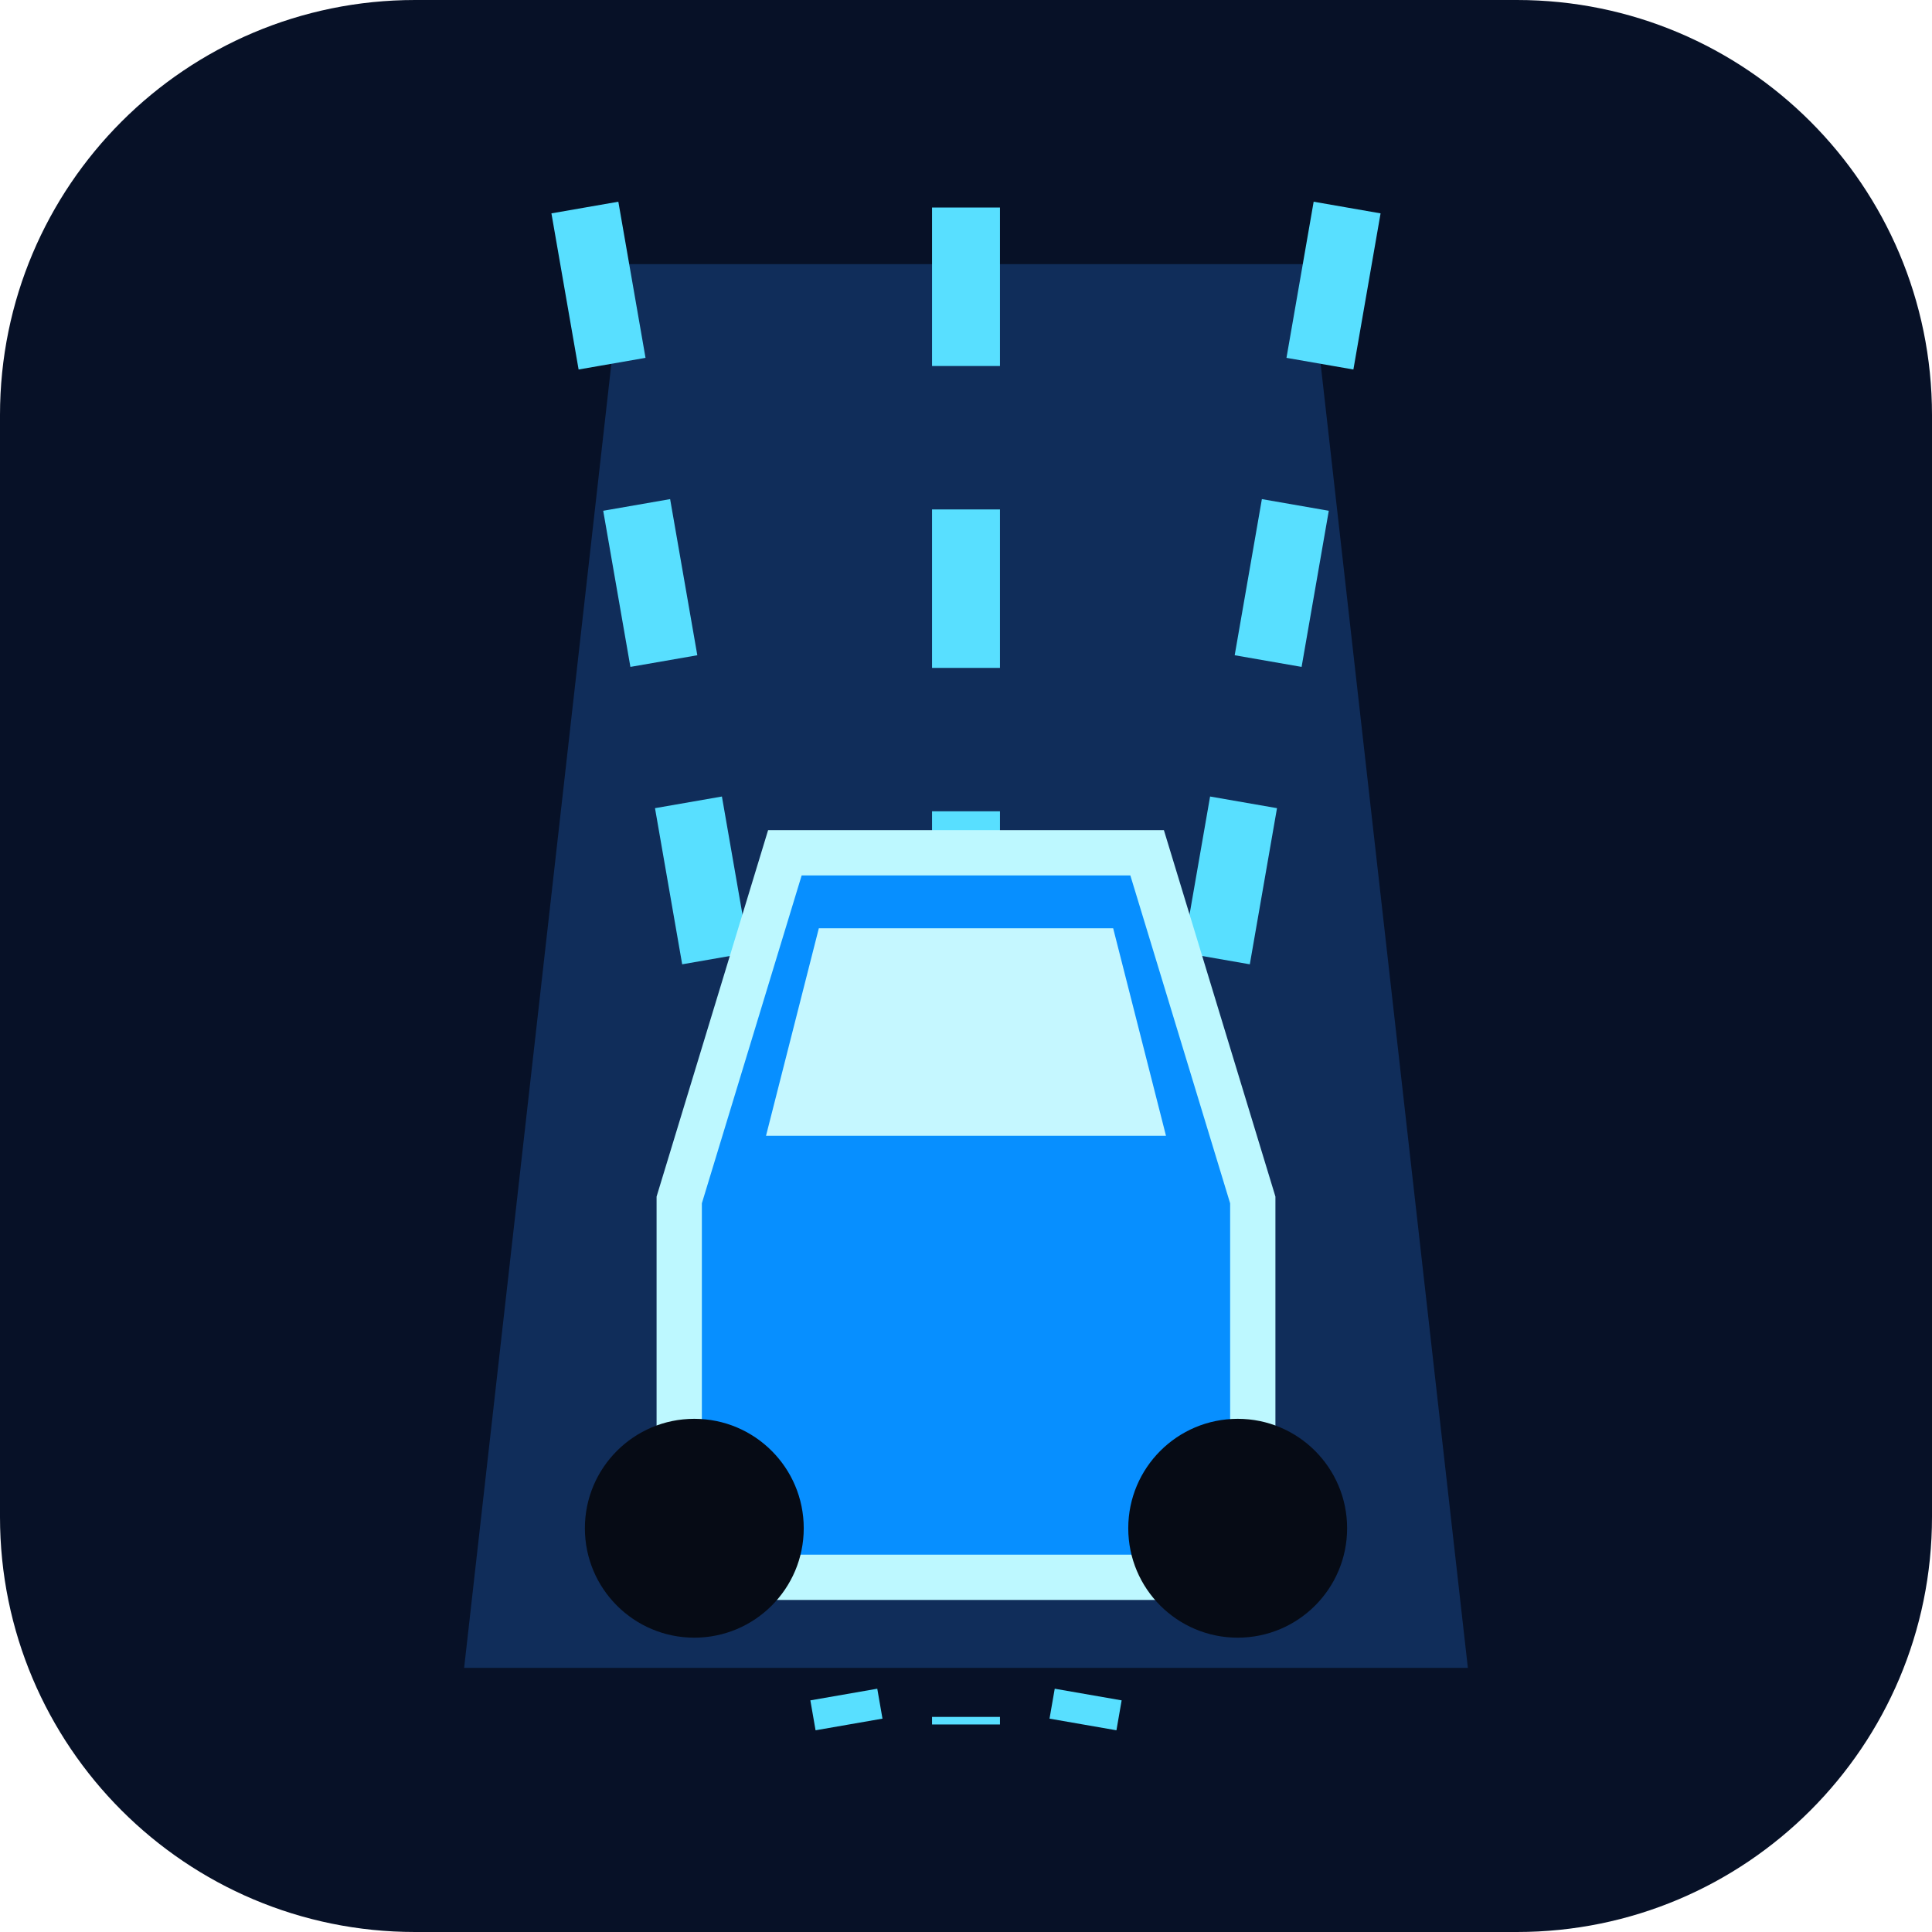
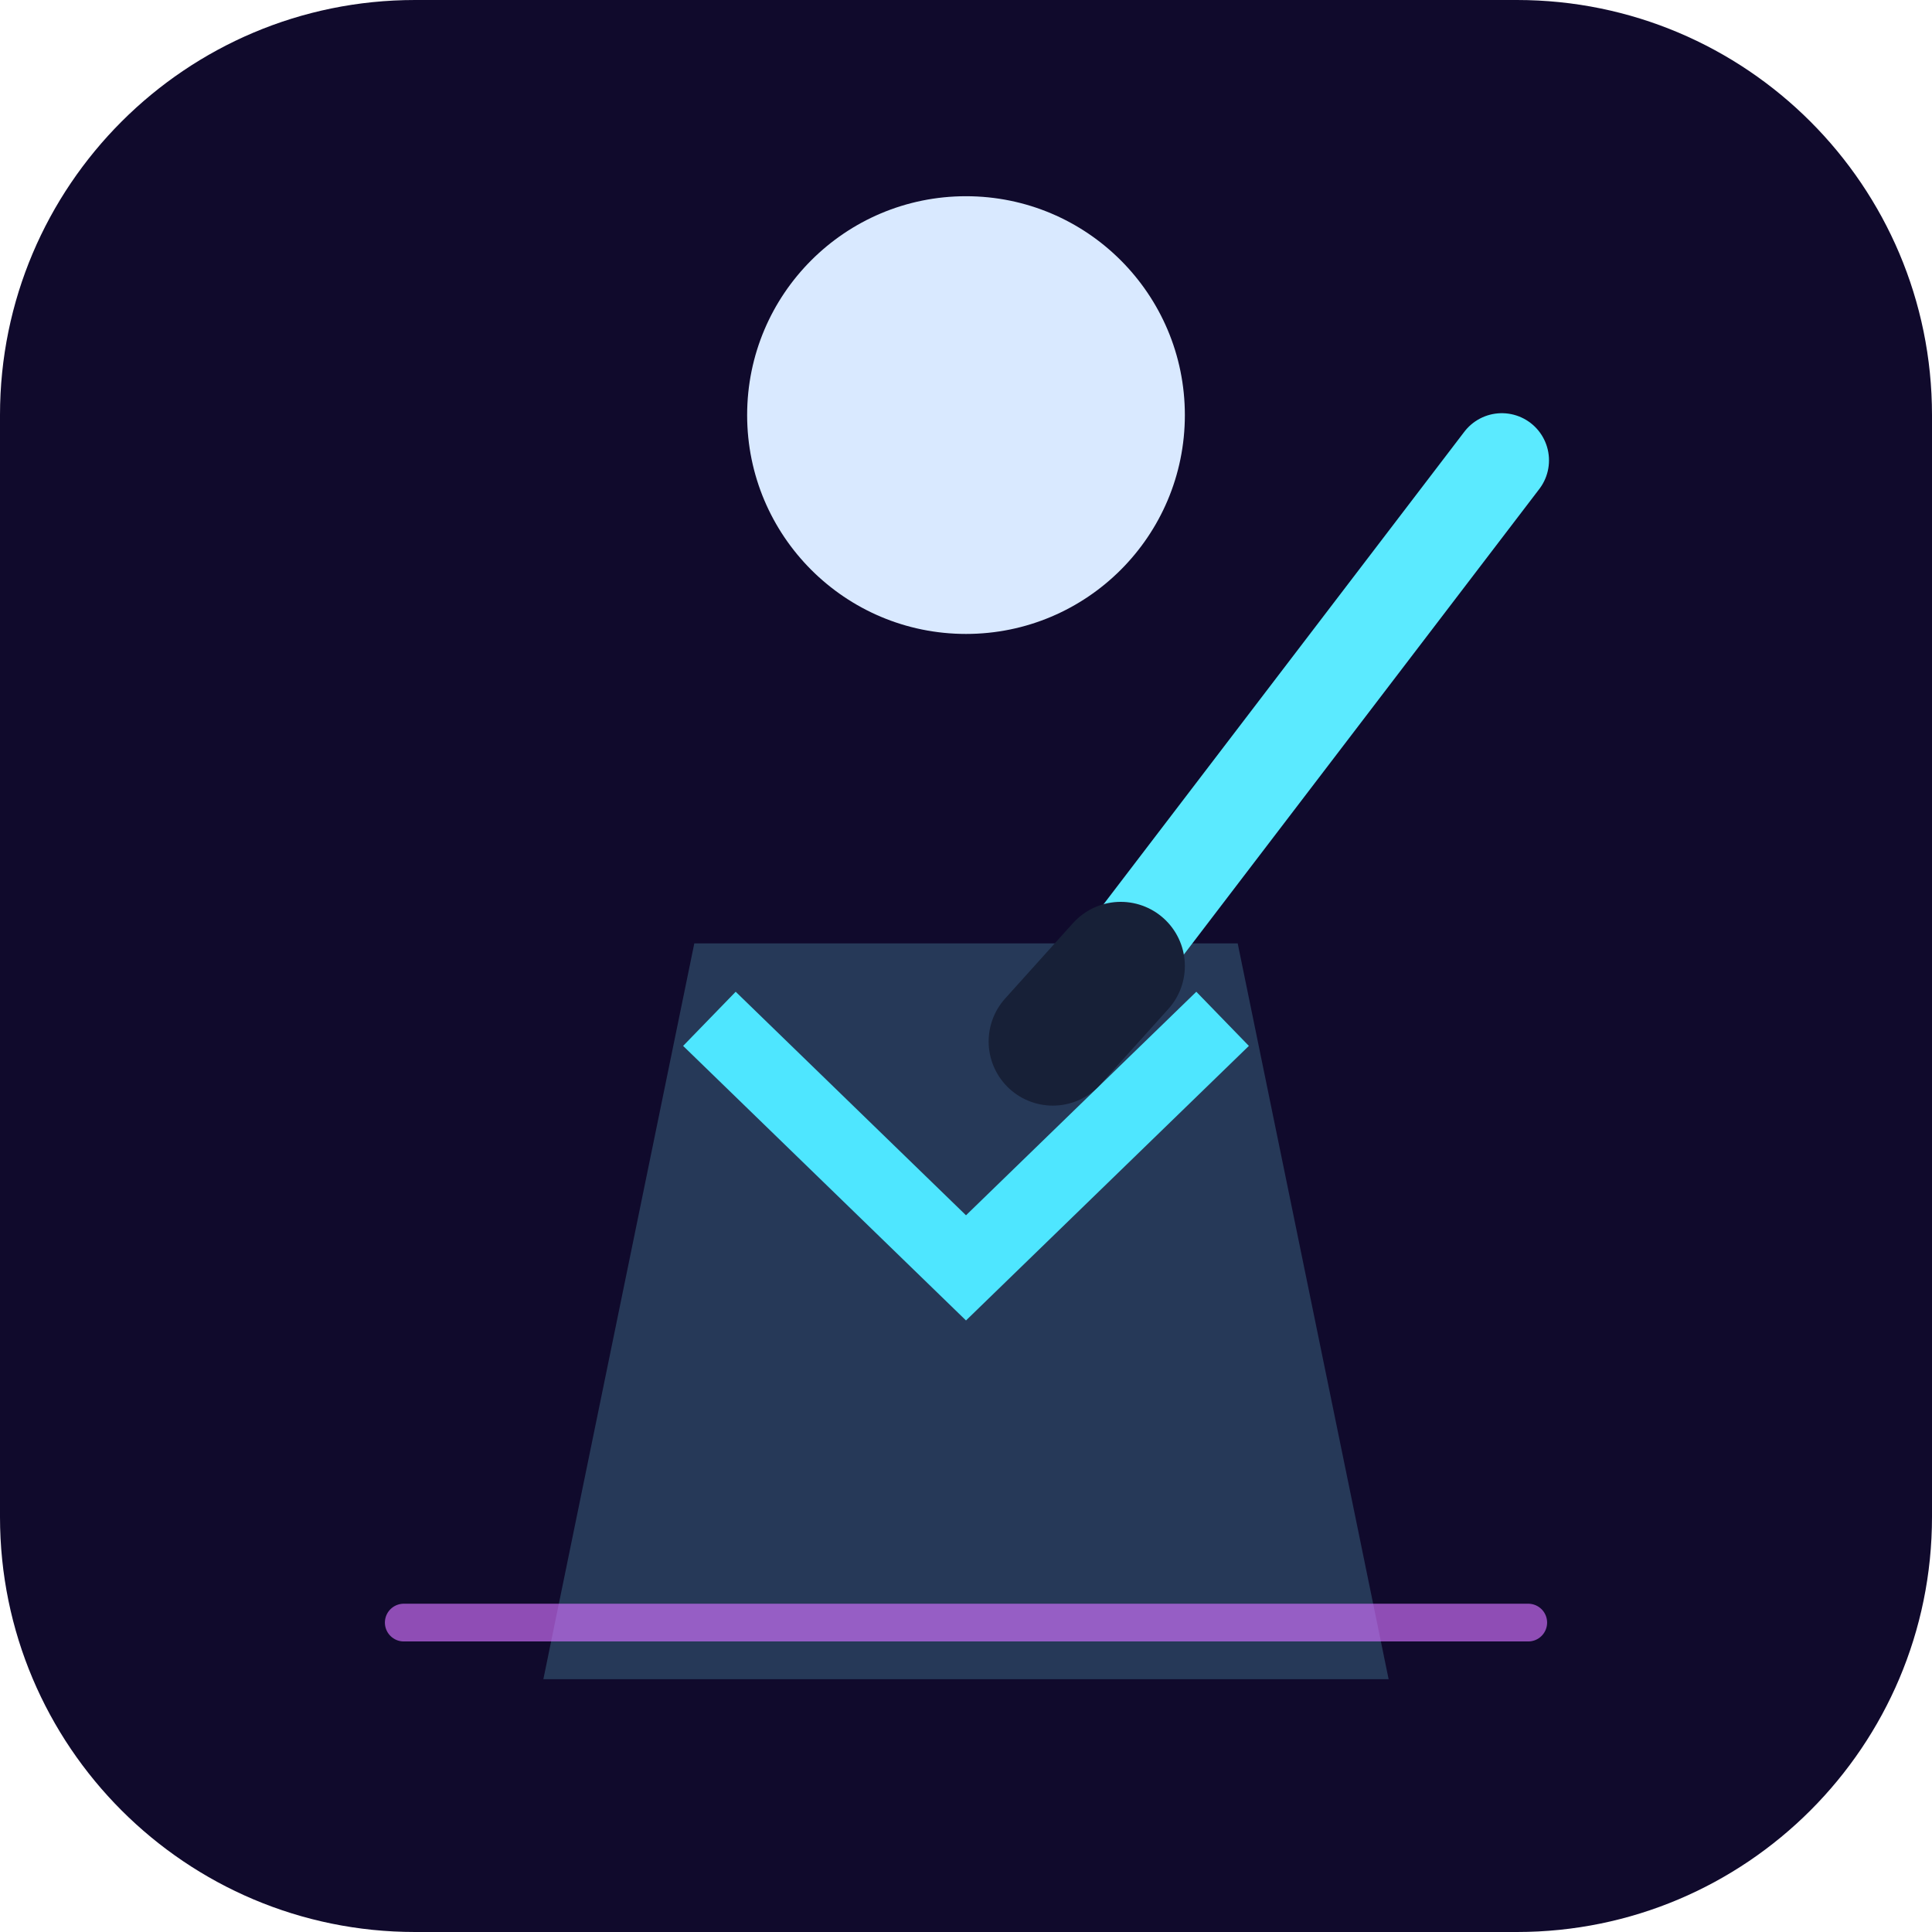
<svg xmlns="http://www.w3.org/2000/svg" viewBox="0 0 512 512">
-   <rect width="512" height="512" rx="110" fill="#071127" />
-   <path d="M165 70h182l42 372H123z" fill="#102d5a" />
-   <path d="M256 55v402M155 55l70 402M357 55l-70 402" stroke="#58dfff" stroke-width="18" stroke-dasharray="42 38" />
-   <path d="M180 318l28-92h96l28 92v100H180z" fill="#078fff" stroke="#bdf8ff" stroke-width="12" />
-   <circle cx="184" cy="405" r="29" fill="#060b15" />
-   <circle cx="328" cy="405" r="29" fill="#060b15" />
-   <path d="M217 246h78l14 55h-106z" fill="#c5f7ff" />
+   <rect width="512" height="512" rx="110" fill="#100a2c" />
+   <circle cx="256" cy="110" r="58" fill="#d9e9ff" />
+   <path d="M144 445l40-195h144l40 195z" fill="#263958" />
+   <path d="M188 270l68 66 68-66" fill="none" stroke="#4ee6ff" stroke-width="20" />
+   <path d="M285 270l113-148" stroke="#5beaff" stroke-width="25" stroke-linecap="round" />
+   <path d="M279 276l18-20" stroke="#172037" stroke-width="34" stroke-linecap="round" />
+   <path d="M107 430h298" stroke="#d272ff" stroke-width="10" stroke-linecap="round" opacity=".65" />
</svg>
